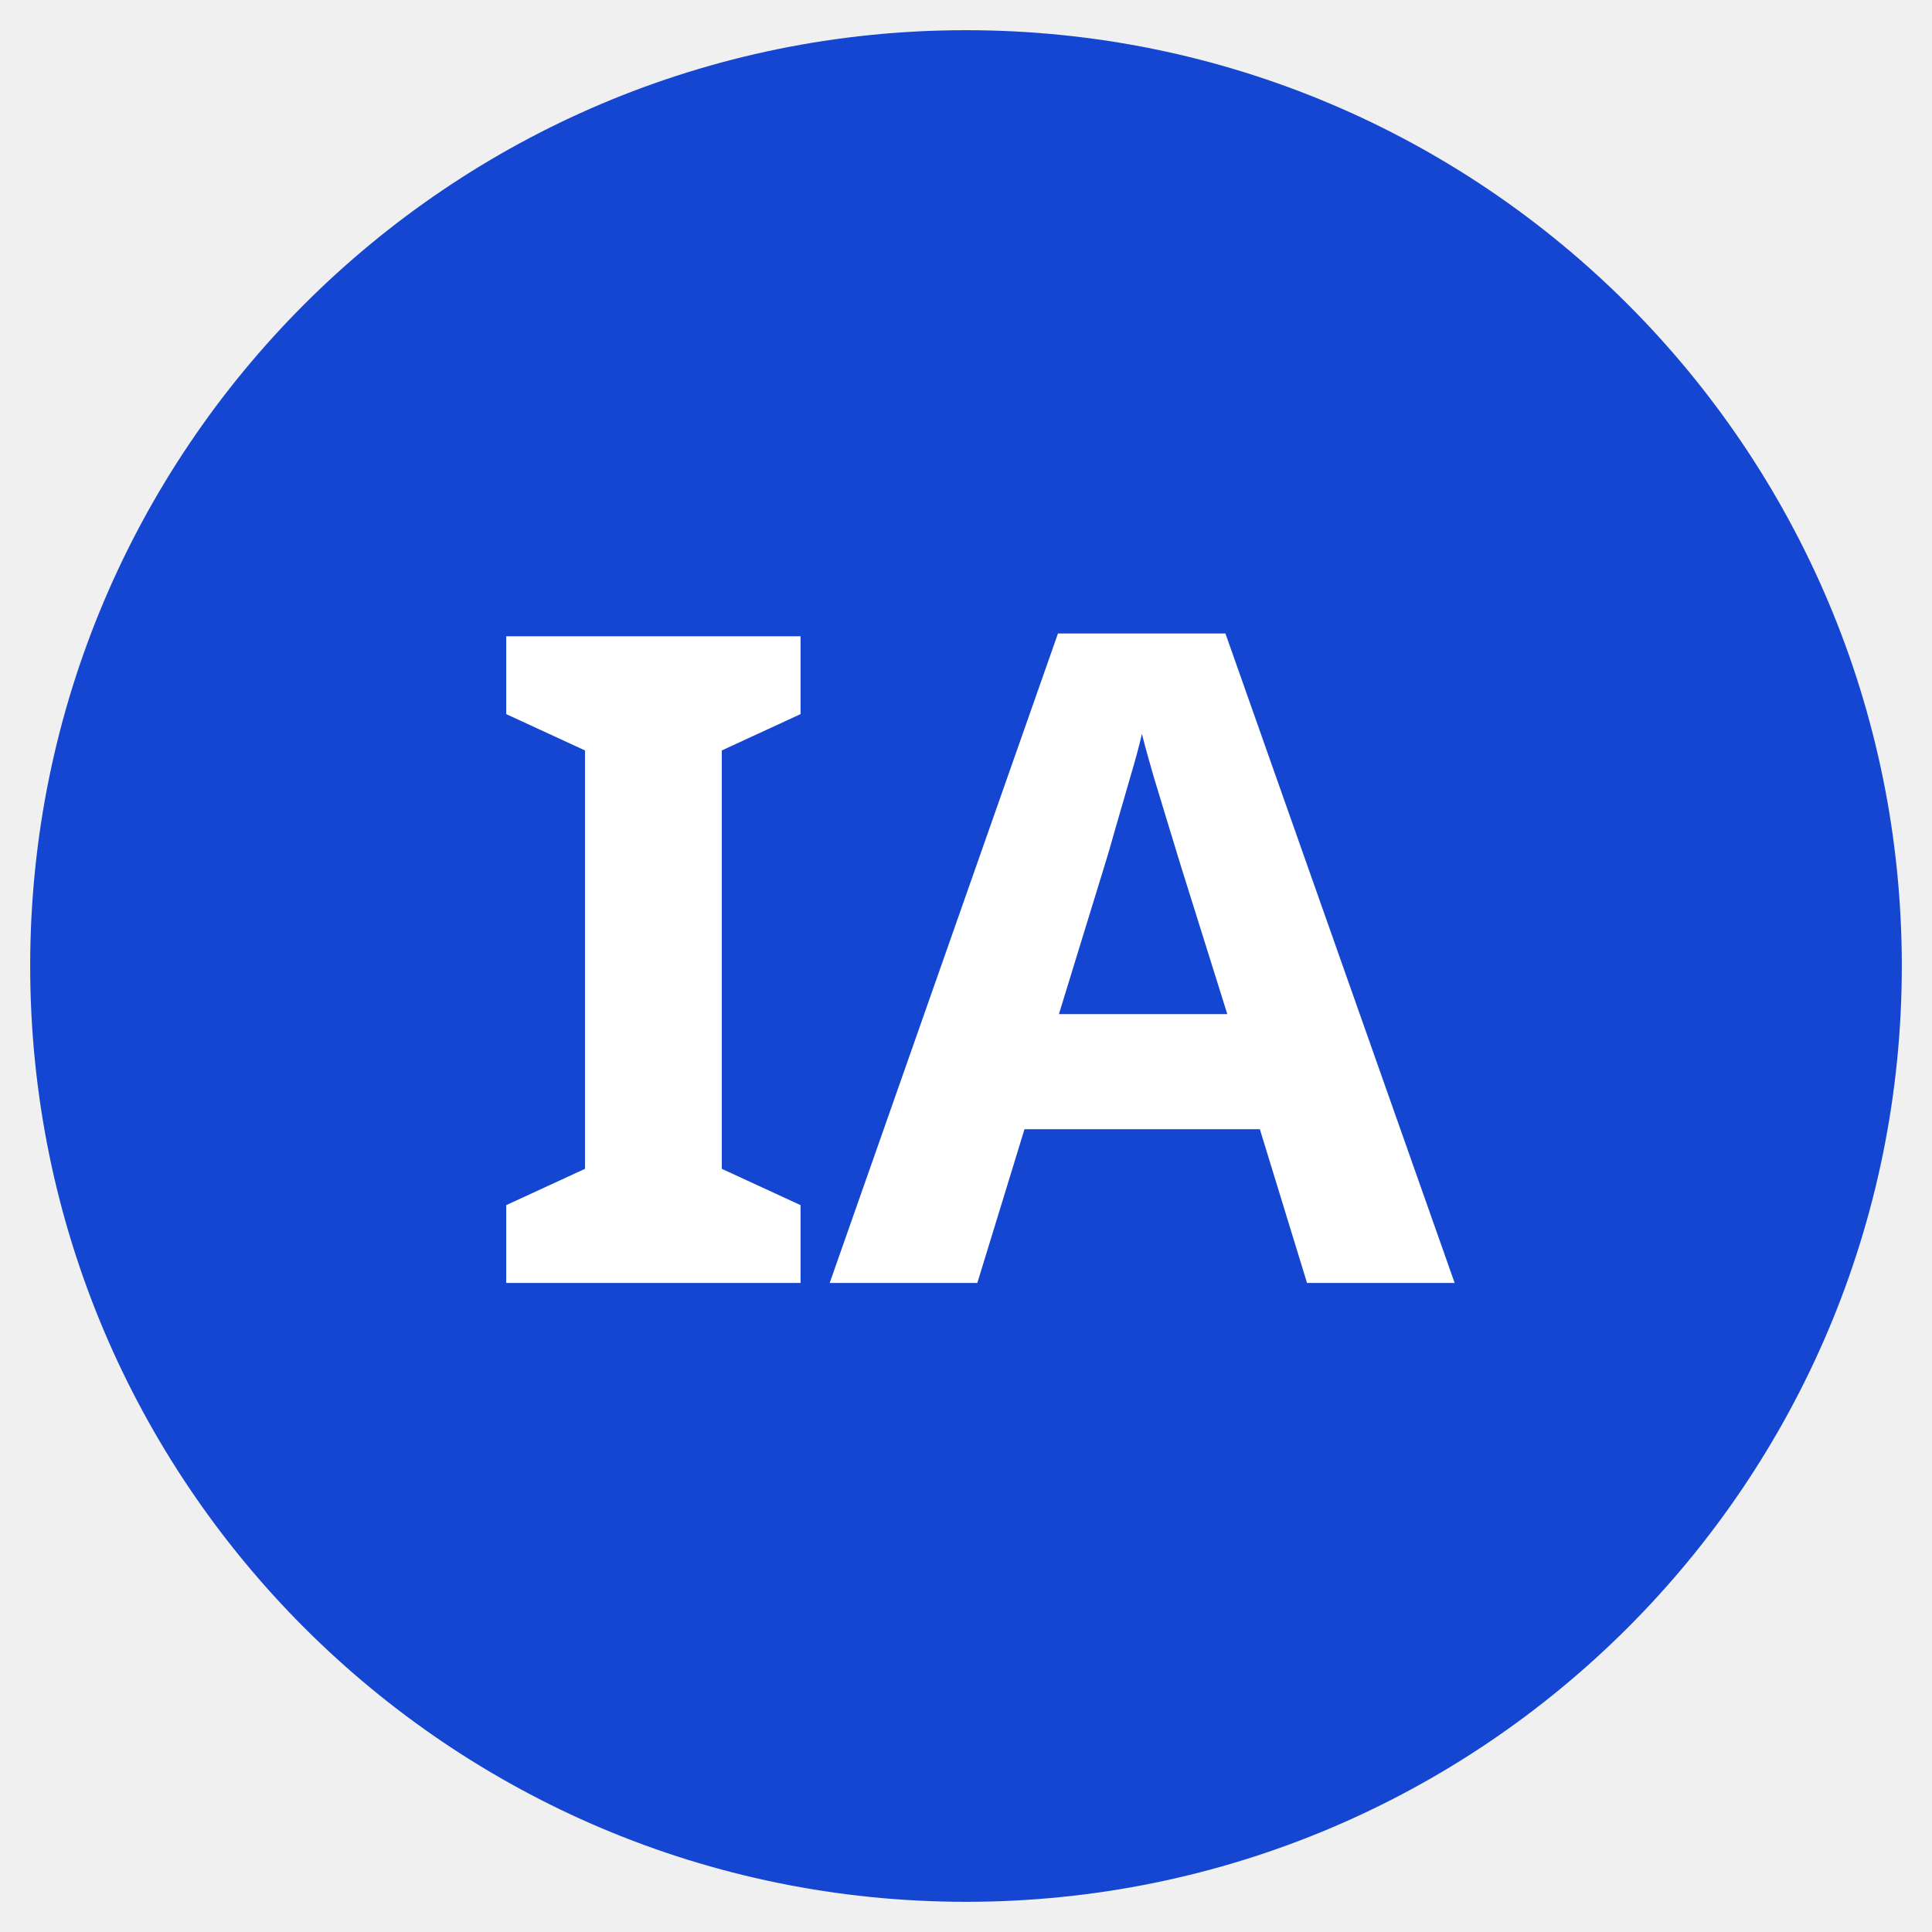
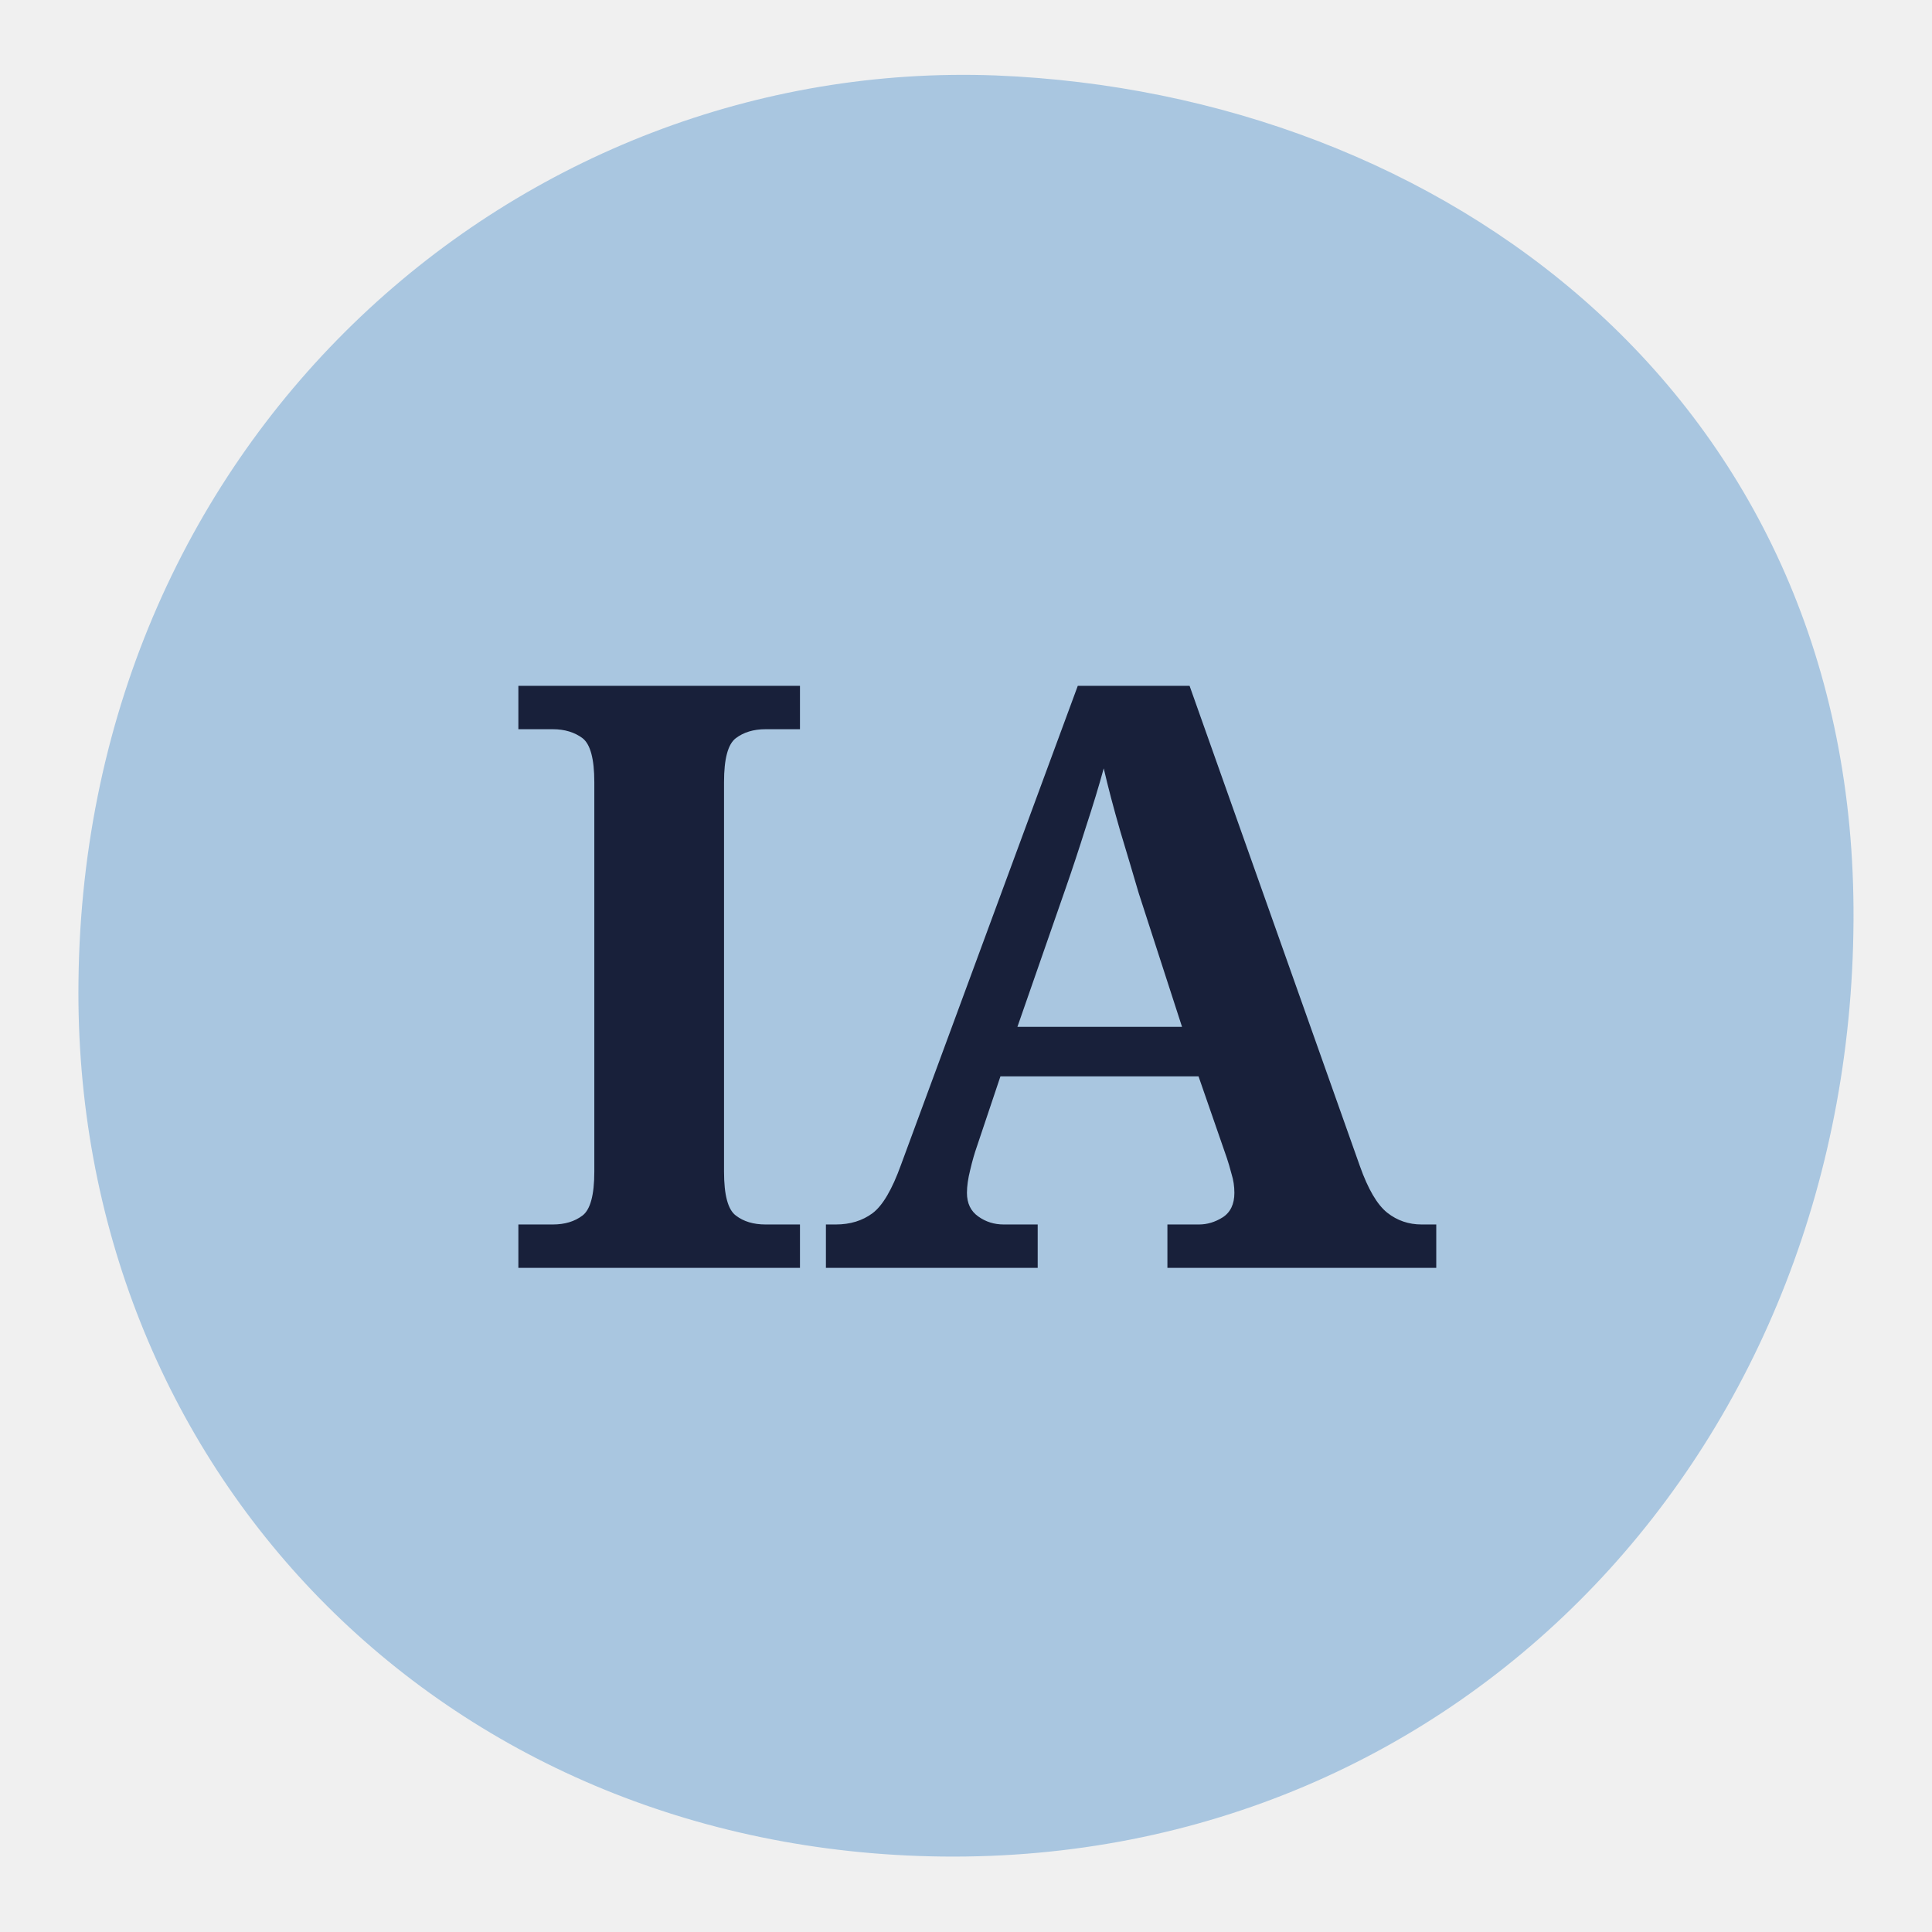
<svg xmlns="http://www.w3.org/2000/svg" viewBox="0 0 64 64">
-   <circle cx="32" cy="32" r="31" fill="#1546d1" />
-   <text x="32" y="42.5" text-anchor="middle" font-family="Barlow Condensed, Arial Narrow, sans-serif" font-weight="700" font-size="30" fill="#fff">IA</text>
+   <path d="M33 2.5c14.8.6 28.3 10.6 28.4 27.6.1 17.7-12.9 31.6-30.2 31.4C14.6 61.3 2.4 48.6 2.6 32.5 2.8 14.4 17.2 1.9 33 2.5Z" fill="#a9c6e0" />
+   <text x="32" y="42" text-anchor="middle" font-family="Georgia, serif" font-weight="700" font-size="27" fill="#18203a">IA</text>
</svg>
